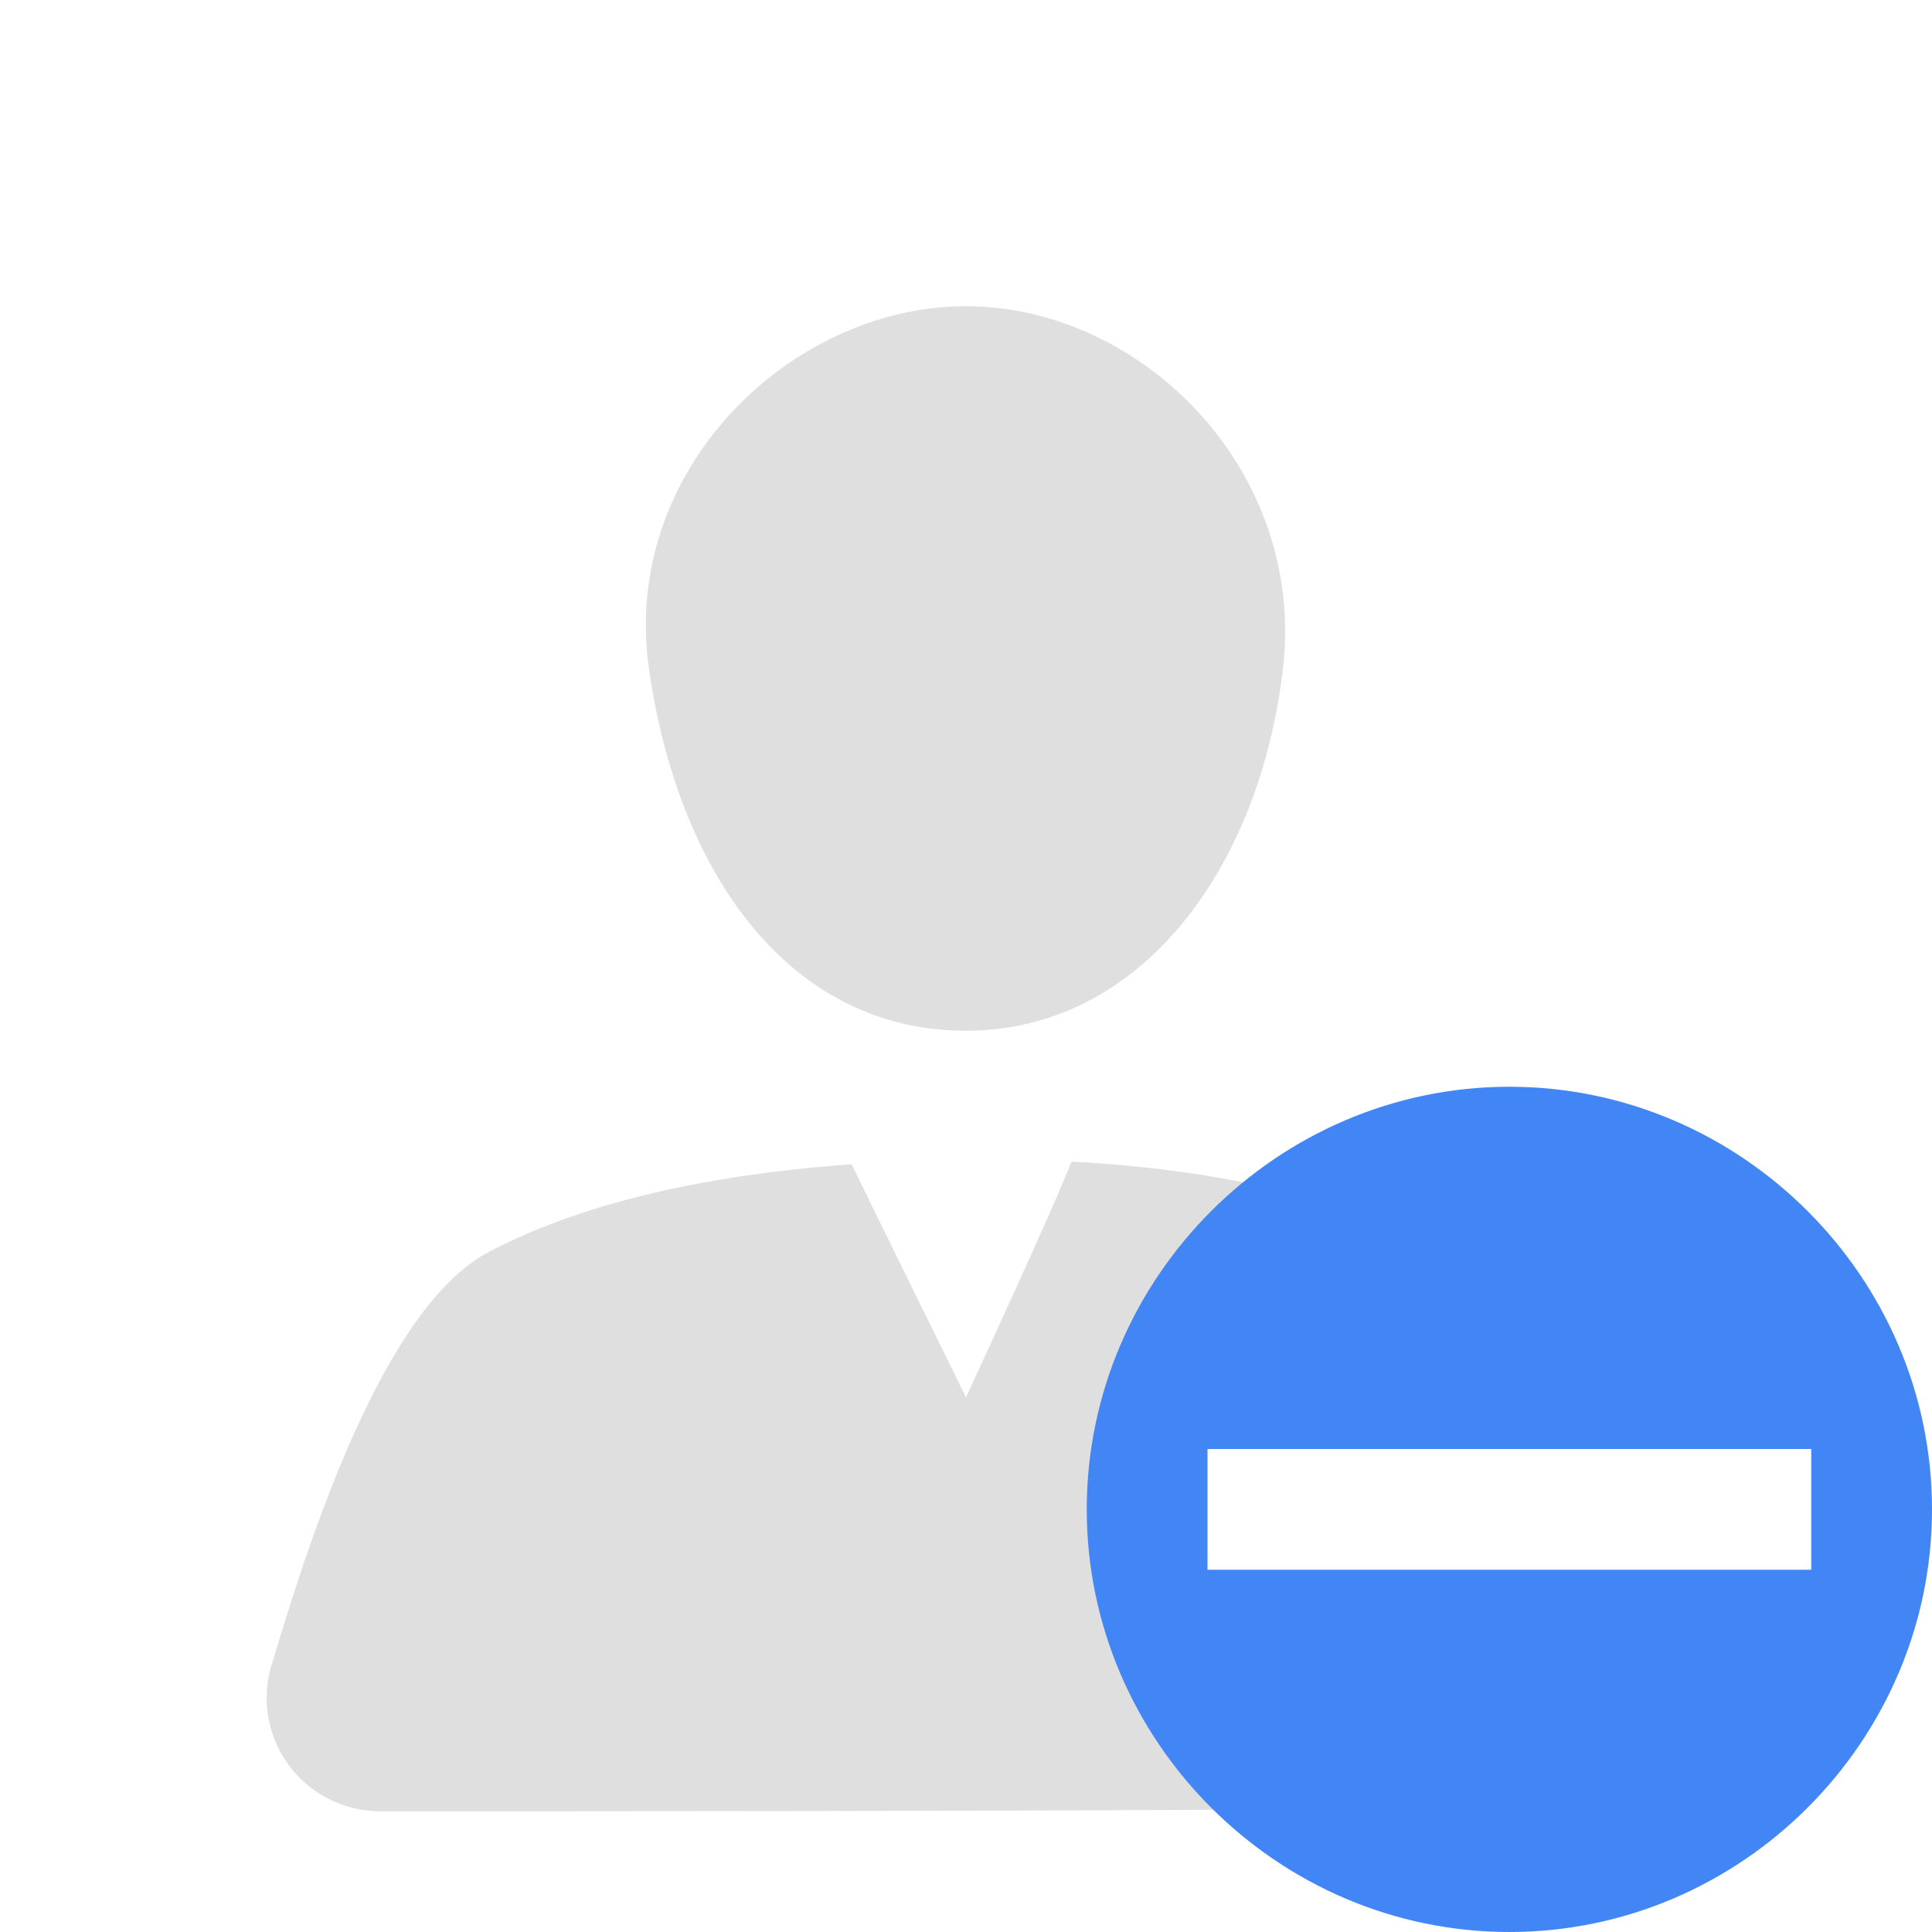
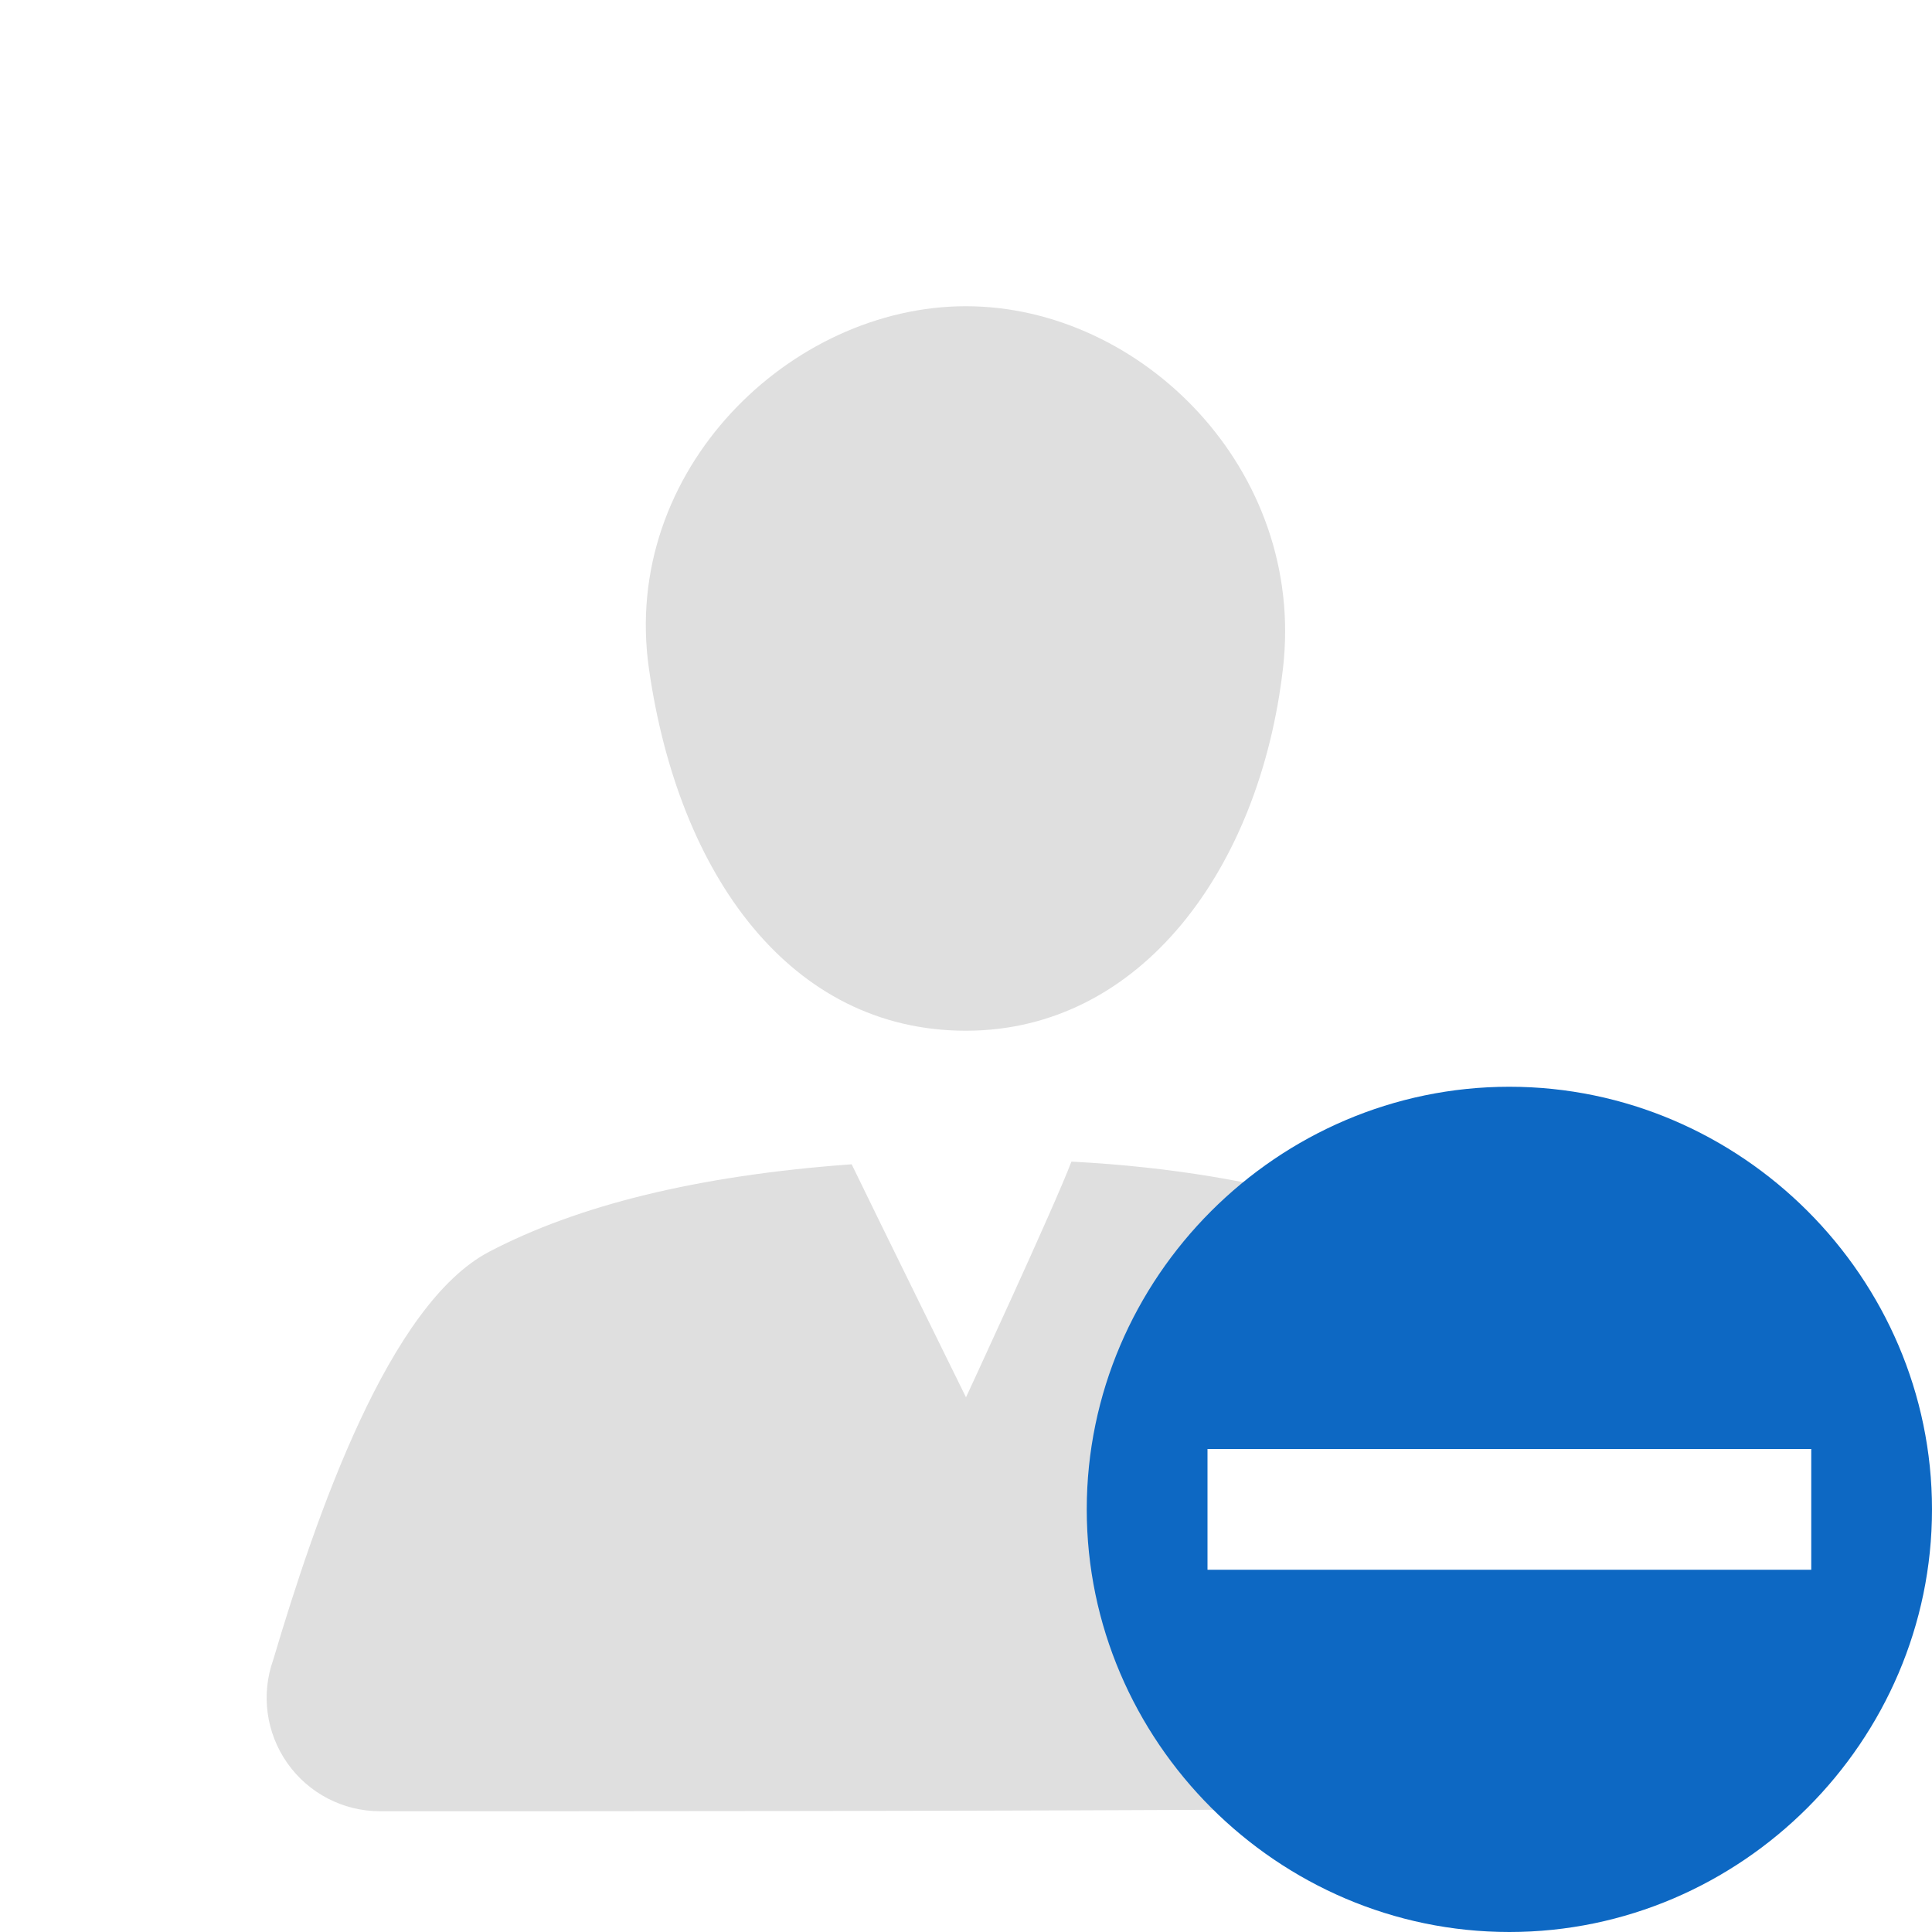
<svg xmlns="http://www.w3.org/2000/svg" style="clip-rule:evenodd;fill-rule:evenodd;stroke-linejoin:round;stroke-miterlimit:2" version="1.1" viewBox="0 0 16 16">
  <path d="m8 11.572s0.735-1.586 0.873-1.952c0.862 0.045 1.539 0.174 2.162 0.344 0.212 0.058-0.822 0.912-1.035 1.857-0.184 0.819 0.131 1.671 0 1.671-0.54 9e-3 1.69 1.485 0.888 1.491-2.536 0.017-5.975 0.017-7.74 0.017-0.305 0-0.592-0.148-0.768-0.398s-0.22-0.569-0.117-0.857c0.359-1.209 0.96-2.946 1.789-3.379 0.73-0.382 1.718-0.631 3.001-0.724 0.211 0.436 0.947 1.93 0.947 1.93zm-1e-3 -9.036c1.453 0 2.817 1.354 2.626 3-0.191 1.65-1.173 3-2.626 3s-2.382-1.29-2.625-3c-0.234-1.639 1.172-3 2.625-3z" style="fill:rgb(223,223,223)" />
-   <path d="m12.5 9c-1.92 0-3.5 1.58-3.5 3.5s1.58 3.5 3.5 3.5 3.5-1.58 3.5-3.5-1.58-3.5-3.5-3.5zm-2.5 3h5v1h-5v-1z" style="fill-rule:nonzero;fill:rgb(66,133,244)" />
+   <path d="m12.5 9c-1.92 0-3.5 1.58-3.5 3.5s1.58 3.5 3.5 3.5 3.5-1.58 3.5-3.5-1.58-3.5-3.5-3.5zm-2.5 3h5v1h-5v-1z" style="fill-rule:nonzero;fill:rgb(13,104,195)" />
</svg>
